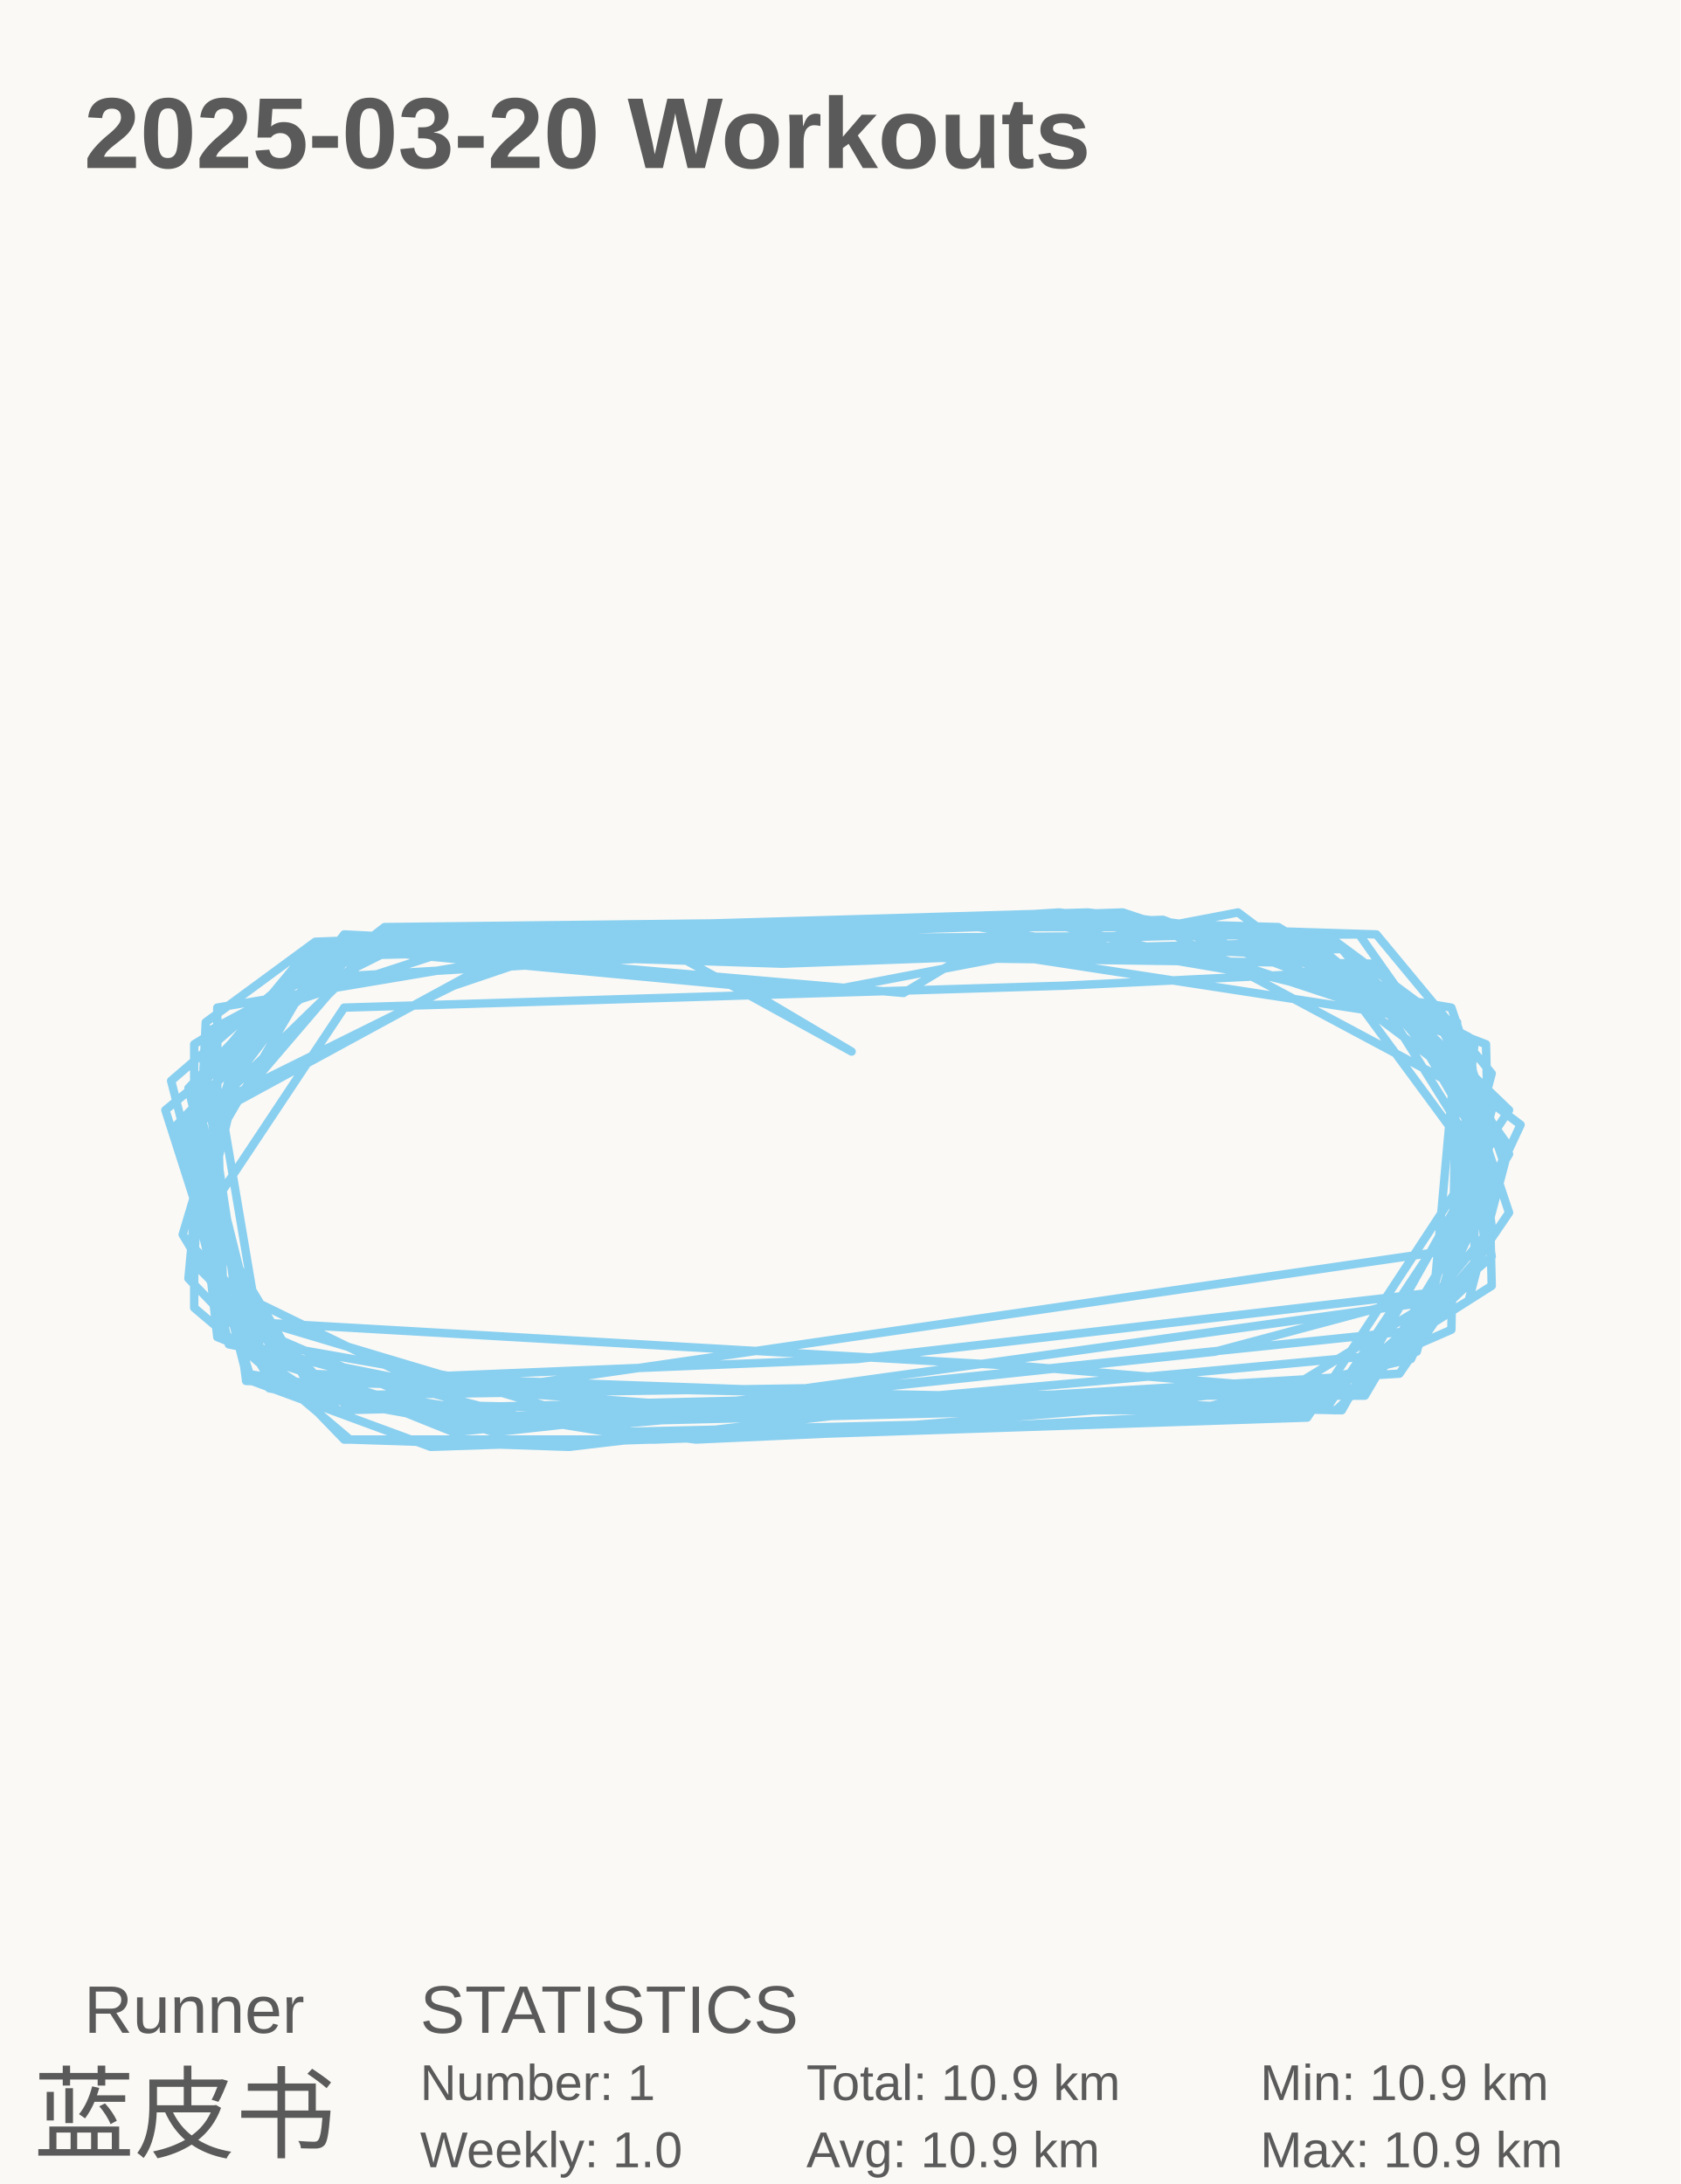
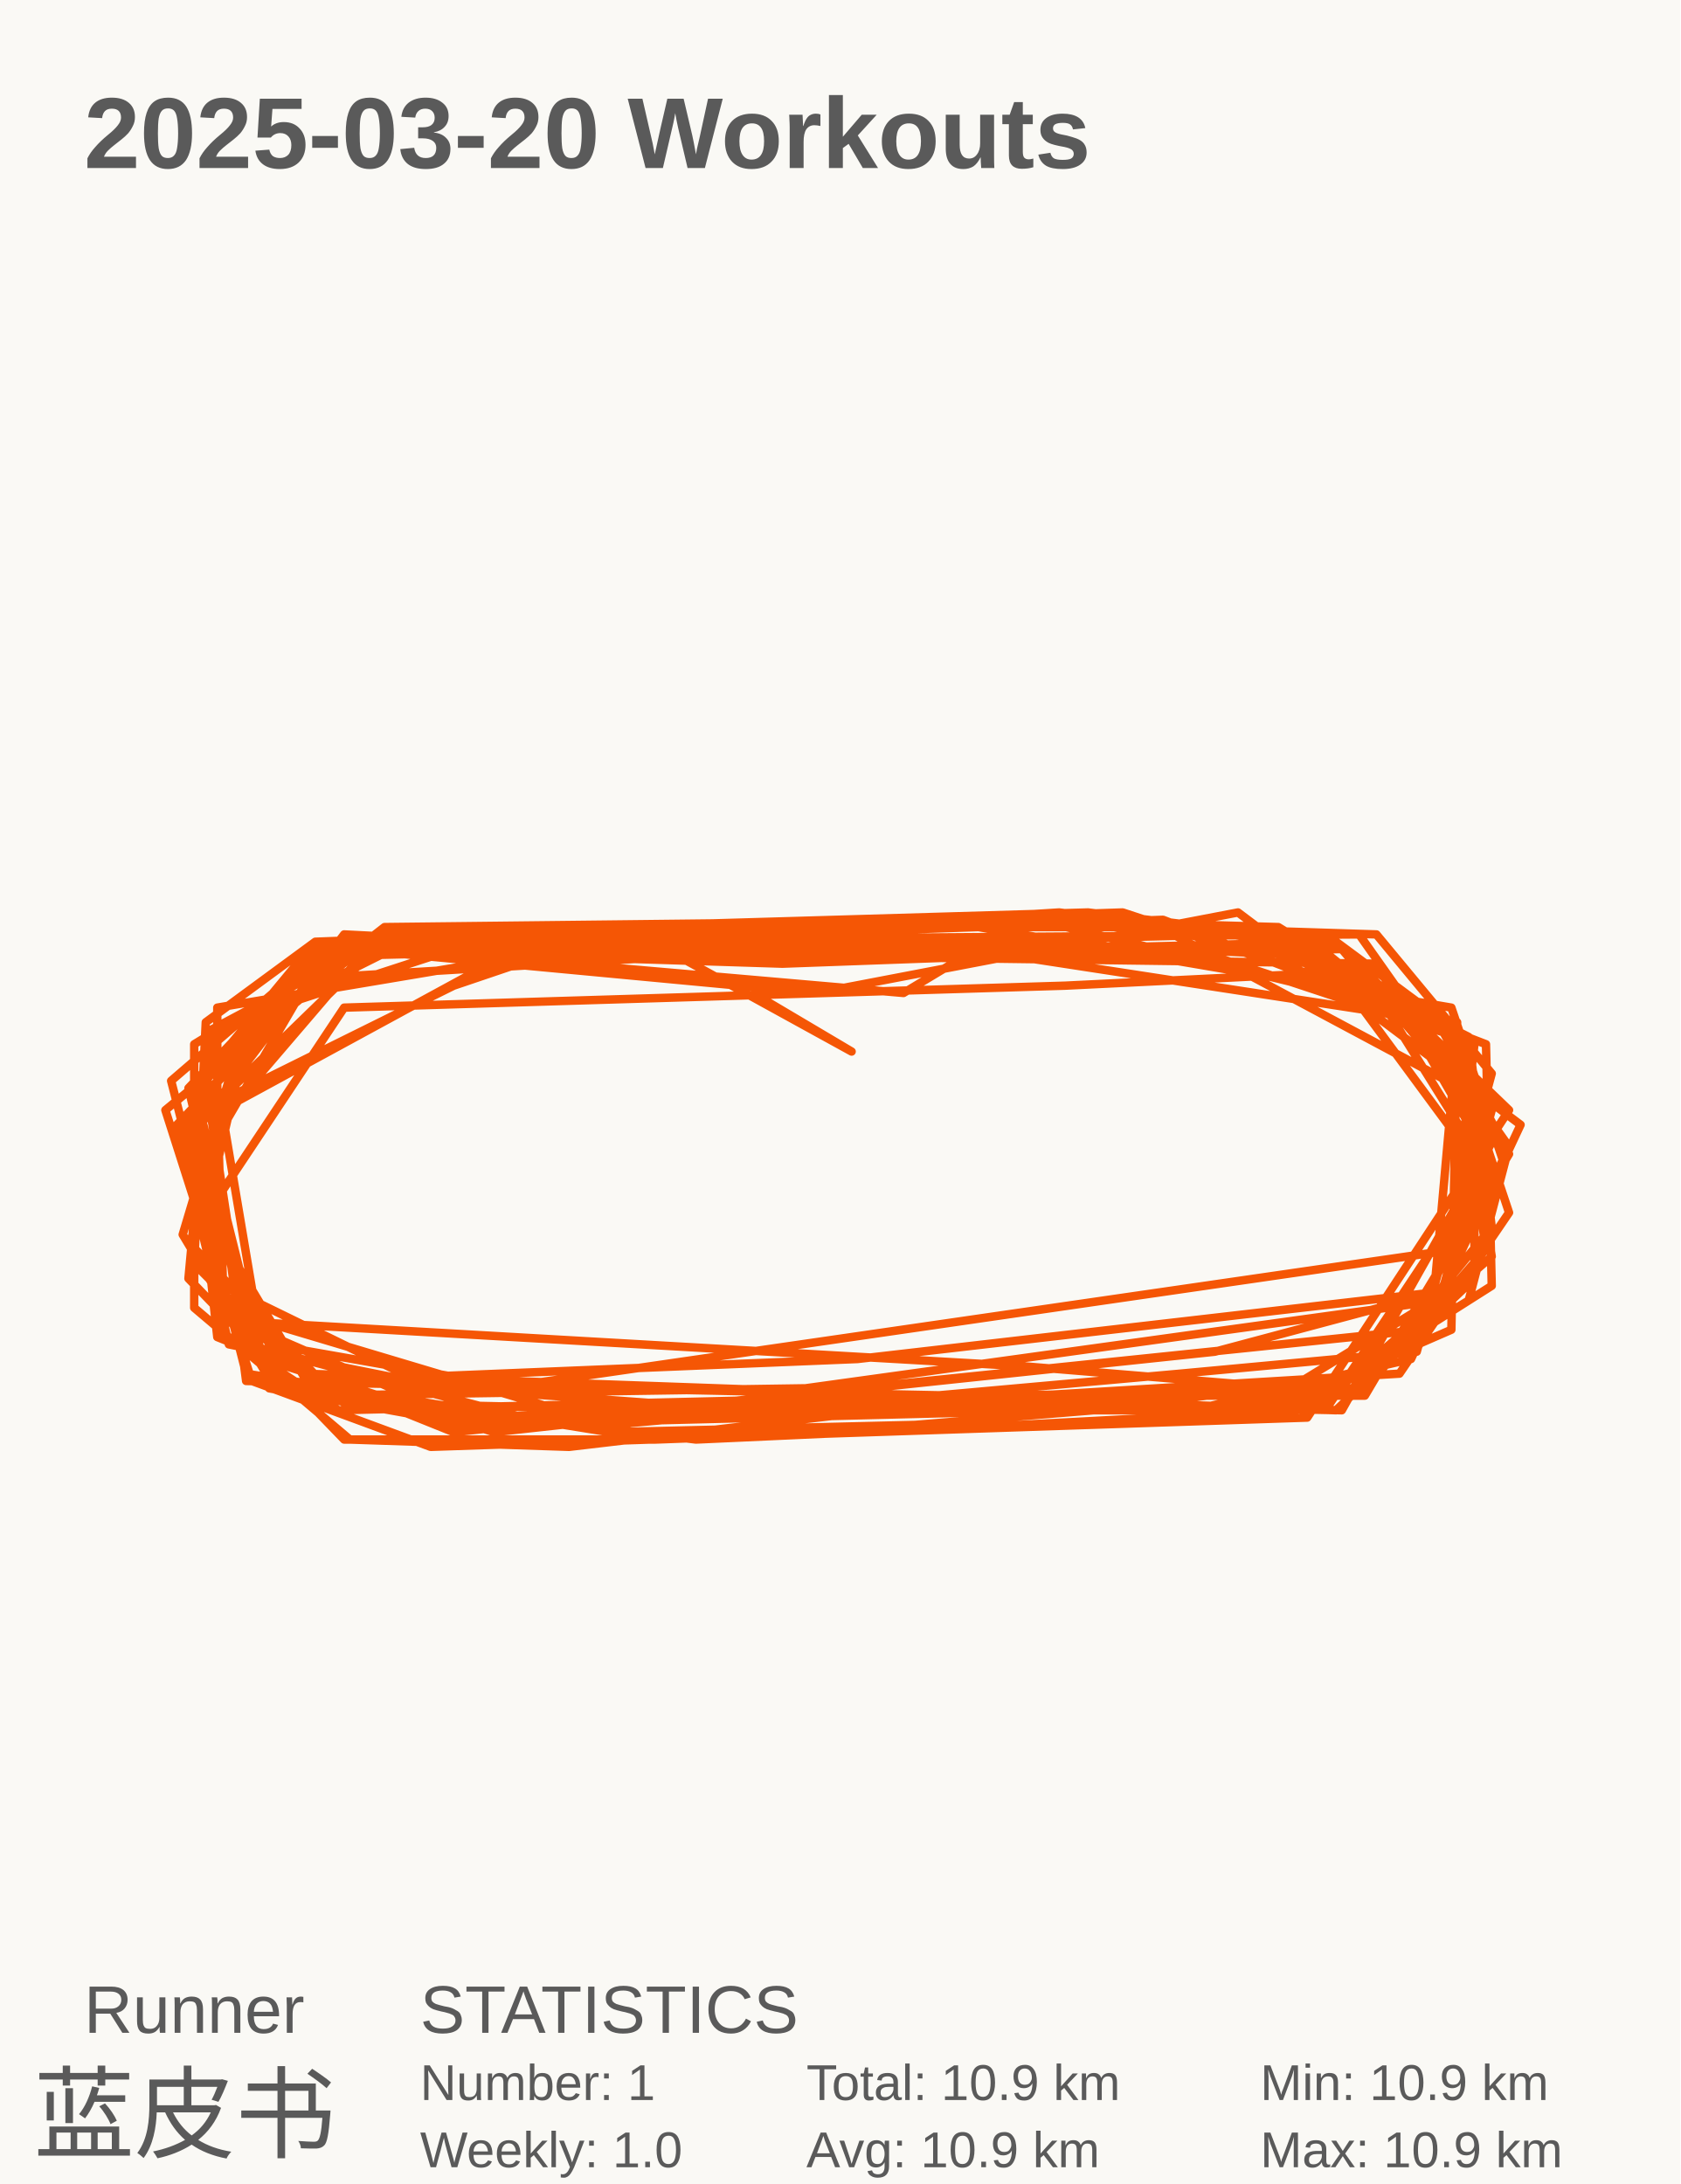
<svg xmlns="http://www.w3.org/2000/svg" baseProfile="full" height="130mm" version="1.1" viewBox="0,0,100,130" width="100mm">
  <defs />
  <rect fill="#FAF9F5" height="130" width="100" x="0" y="0" />
  <text fill="#5A5A5A" style="font-size:6px; font-family:Arial; font-weight:bold;" x="5" y="10">2025-03-20 Workouts</text>
  <text fill="#5A5A5A" style="font-size:4px; font-family:Arial" x="5" y="121">Runner</text>
  <text fill="#5A5A5A" style="font-size:6px; font-family:Arial" x="2" y="128">蓝皮书</text>
  <text fill="#5A5A5A" style="font-size:4px; font-family:Arial" x="25" y="121">STATISTICS</text>
  <text fill="#5A5A5A" style="font-size:3px; font-family:Arial" x="25" y="125">Number: 1</text>
  <text fill="#5A5A5A" style="font-size:3px; font-family:Arial" x="25" y="129">Weekly: 1.0</text>
  <text fill="#5A5A5A" style="font-size:3px; font-family:Arial" x="48" y="125">Total: 10.9 km</text>
  <text fill="#5A5A5A" style="font-size:3px; font-family:Arial" x="48" y="129">Avg: 10.9 km</text>
  <text fill="#5A5A5A" style="font-size:3px; font-family:Arial" x="75" y="125">Min: 10.9 km</text>
  <text fill="#5A5A5A" style="font-size:3px; font-family:Arial" x="75" y="129">Max: 10.9 km</text>
-   <polyline fill="none" points="45.538,59.542 50.686,62.592 40.39,56.927 18.424,58.235 11.559,70 16.021,80.022 38.331,83.944 84.665,79.151 89.814,68.257 79.517,56.056 45.195,56.927 34.898,56.056 21.856,56.492 13.275,66.514 15.335,78.715 60.983,81.33 76.771,82.637 86.038,76.972 87.754,62.157 79.517,56.056 45.538,56.927 20.483,56.492 10.53,66.95 13.619,80.022 26.661,82.637 38.674,83.508 80.89,82.637 88.784,73.05 87.411,61.721 75.398,55.62 64.758,54.313 34.898,55.184 22.542,55.62 9.843,66.078 14.992,82.201 25.631,86.123 77.801,84.38 89.814,66.078 79.86,56.492 63.042,54.313 35.242,56.056 25.975,55.184 14.648,60.849 10.873,73.486 16.364,82.637 41.419,85.687 60.64,84.816 77.114,83.944 88.784,76.536 88.441,62.157 69.22,54.749 45.881,55.62 23.229,55.62 12.589,61.285 11.216,76.101 20.483,85.687 39.017,85.687 74.369,84.38 86.381,79.151 86.725,60.849 61.669,54.749 22.886,55.184 12.246,63.464 14.648,82.201 56.864,83.073 81.233,83.073 89.47,69.129 86.381,59.978 58.237,55.184 19.453,56.492 11.559,64.771 12.932,79.151 20.14,83.944 56.521,83.073 78.144,83.073 87.411,77.408 89.814,68.257 80.89,55.62 19.797,56.056 10.186,64.335 14.648,81.765 36.271,85.251 54.462,84.816 65.102,83.944 81.919,81.765 89.814,68.693 85.352,60.414 66.818,54.313 53.775,54.749 18.767,56.056 11.559,64.771 16.021,82.637 28.034,84.816 63.386,83.944 70.936,83.944 83.979,80.894 90.5,66.95 73.682,54.313 48.627,59.106 20.826,56.492 11.559,62.157 11.559,77.844 20.826,85.687 33.869,86.123 52.403,83.944 70.593,83.944 79.174,83.073 88.784,74.793 86.725,61.721 70.936,56.492 43.136,56.056 19.11,56.056 12.246,64.335 14.648,80.022 32.839,84.816 83.292,81.765 89.814,72.179 86.038,60.849 54.805,56.056 36.271,56.056 12.932,59.978 12.932,77.408 20.483,83.508 40.39,83.944 58.581,83.508 79.86,83.944 89.127,67.386 79.86,56.492 58.581,56.927 46.568,57.363 19.11,56.492 11.216,64.771 14.992,80.458 27.004,84.816 43.479,84.38 79.174,83.508 88.441,69.564 81.919,59.106 73.682,55.62 18.767,56.927 11.216,66.514 12.932,77.844 36.271,84.816 70.25,81.765 84.322,80.458 88.784,63.9 81.919,55.62 68.191,55.184 60.297,55.184 53.775,59.106 18.767,56.056 12.246,60.849 11.559,75.229 18.081,81.765 79.517,83.944 87.754,76.101 87.754,65.207 68.191,54.749 28.377,56.056 14.992,60.414 12.246,72.179 18.767,83.073 47.941,82.637 85.695,77.408 88.784,66.078 81.233,57.799 63.386,58.671 20.483,59.978 11.216,73.922 19.11,82.201 51.03,80.894 85.008,76.972 88.441,70 78.487,56.492 30.78,56.492 11.559,66.95 15.678,80.894 29.407,85.251 49.314,83.073 80.89,83.073 88.441,74.358 86.725,63.028 79.174,56.927 59.953,56.056 37.644,56.492 20.483,55.62 10.873,68.257 13.275,78.279 27.347,84.38 80.547,82.637 88.441,68.693 81.919,57.363 48.97,56.927 23.229,55.62 11.559,66.95 12.932,79.587 27.004,85.251 72.309,80.458 85.352,76.972 86.725,61.721 76.085,55.184 60.983,54.749 37.301,55.184 27.004,58.671 12.932,65.643 13.275,76.536 26.661,83.073 86.725,74.358 87.754,65.207 82.263,58.671" stroke="#89CFF0" stroke-linecap="round" stroke-linejoin="round" stroke-width="0.5" />
+   <polyline fill="none" points="45.538,59.542 50.686,62.592 40.39,56.927 18.424,58.235 11.559,70 16.021,80.022 38.331,83.944 84.665,79.151 89.814,68.257 79.517,56.056 45.195,56.927 34.898,56.056 21.856,56.492 13.275,66.514 15.335,78.715 60.983,81.33 76.771,82.637 86.038,76.972 87.754,62.157 79.517,56.056 45.538,56.927 20.483,56.492 10.53,66.95 13.619,80.022 26.661,82.637 38.674,83.508 80.89,82.637 88.784,73.05 87.411,61.721 75.398,55.62 64.758,54.313 34.898,55.184 22.542,55.62 9.843,66.078 14.992,82.201 25.631,86.123 77.801,84.38 89.814,66.078 79.86,56.492 63.042,54.313 35.242,56.056 25.975,55.184 14.648,60.849 10.873,73.486 16.364,82.637 41.419,85.687 60.64,84.816 77.114,83.944 88.784,76.536 88.441,62.157 69.22,54.749 45.881,55.62 23.229,55.62 12.589,61.285 11.216,76.101 20.483,85.687 39.017,85.687 74.369,84.38 86.381,79.151 86.725,60.849 61.669,54.749 22.886,55.184 12.246,63.464 14.648,82.201 56.864,83.073 81.233,83.073 89.47,69.129 86.381,59.978 58.237,55.184 19.453,56.492 11.559,64.771 12.932,79.151 20.14,83.944 56.521,83.073 78.144,83.073 87.411,77.408 89.814,68.257 80.89,55.62 19.797,56.056 10.186,64.335 14.648,81.765 36.271,85.251 54.462,84.816 65.102,83.944 81.919,81.765 89.814,68.693 85.352,60.414 66.818,54.313 53.775,54.749 18.767,56.056 11.559,64.771 16.021,82.637 28.034,84.816 63.386,83.944 70.936,83.944 83.979,80.894 90.5,66.95 73.682,54.313 48.627,59.106 20.826,56.492 11.559,62.157 11.559,77.844 20.826,85.687 33.869,86.123 52.403,83.944 70.593,83.944 79.174,83.073 88.784,74.793 86.725,61.721 70.936,56.492 43.136,56.056 19.11,56.056 12.246,64.335 14.648,80.022 32.839,84.816 83.292,81.765 89.814,72.179 86.038,60.849 54.805,56.056 36.271,56.056 12.932,59.978 12.932,77.408 20.483,83.508 40.39,83.944 58.581,83.508 79.86,83.944 89.127,67.386 79.86,56.492 58.581,56.927 46.568,57.363 19.11,56.492 11.216,64.771 14.992,80.458 27.004,84.816 43.479,84.38 79.174,83.508 88.441,69.564 81.919,59.106 73.682,55.62 18.767,56.927 11.216,66.514 12.932,77.844 36.271,84.816 70.25,81.765 84.322,80.458 88.784,63.9 81.919,55.62 68.191,55.184 60.297,55.184 53.775,59.106 18.767,56.056 12.246,60.849 11.559,75.229 18.081,81.765 79.517,83.944 87.754,76.101 87.754,65.207 68.191,54.749 28.377,56.056 14.992,60.414 12.246,72.179 18.767,83.073 47.941,82.637 85.695,77.408 88.784,66.078 81.233,57.799 63.386,58.671 20.483,59.978 11.216,73.922 19.11,82.201 51.03,80.894 85.008,76.972 88.441,70 78.487,56.492 30.78,56.492 11.559,66.95 15.678,80.894 29.407,85.251 49.314,83.073 80.89,83.073 88.441,74.358 86.725,63.028 79.174,56.927 59.953,56.056 37.644,56.492 20.483,55.62 10.873,68.257 13.275,78.279 27.347,84.38 80.547,82.637 88.441,68.693 81.919,57.363 48.97,56.927 23.229,55.62 11.559,66.95 12.932,79.587 27.004,85.251 72.309,80.458 85.352,76.972 86.725,61.721 76.085,55.184 60.983,54.749 37.301,55.184 27.004,58.671 12.932,65.643 13.275,76.536 26.661,83.073 86.725,74.358 87.754,65.207 82.263,58.671" stroke="#F55605" stroke-linecap="round" stroke-linejoin="round" stroke-width="0.5" />
</svg>
